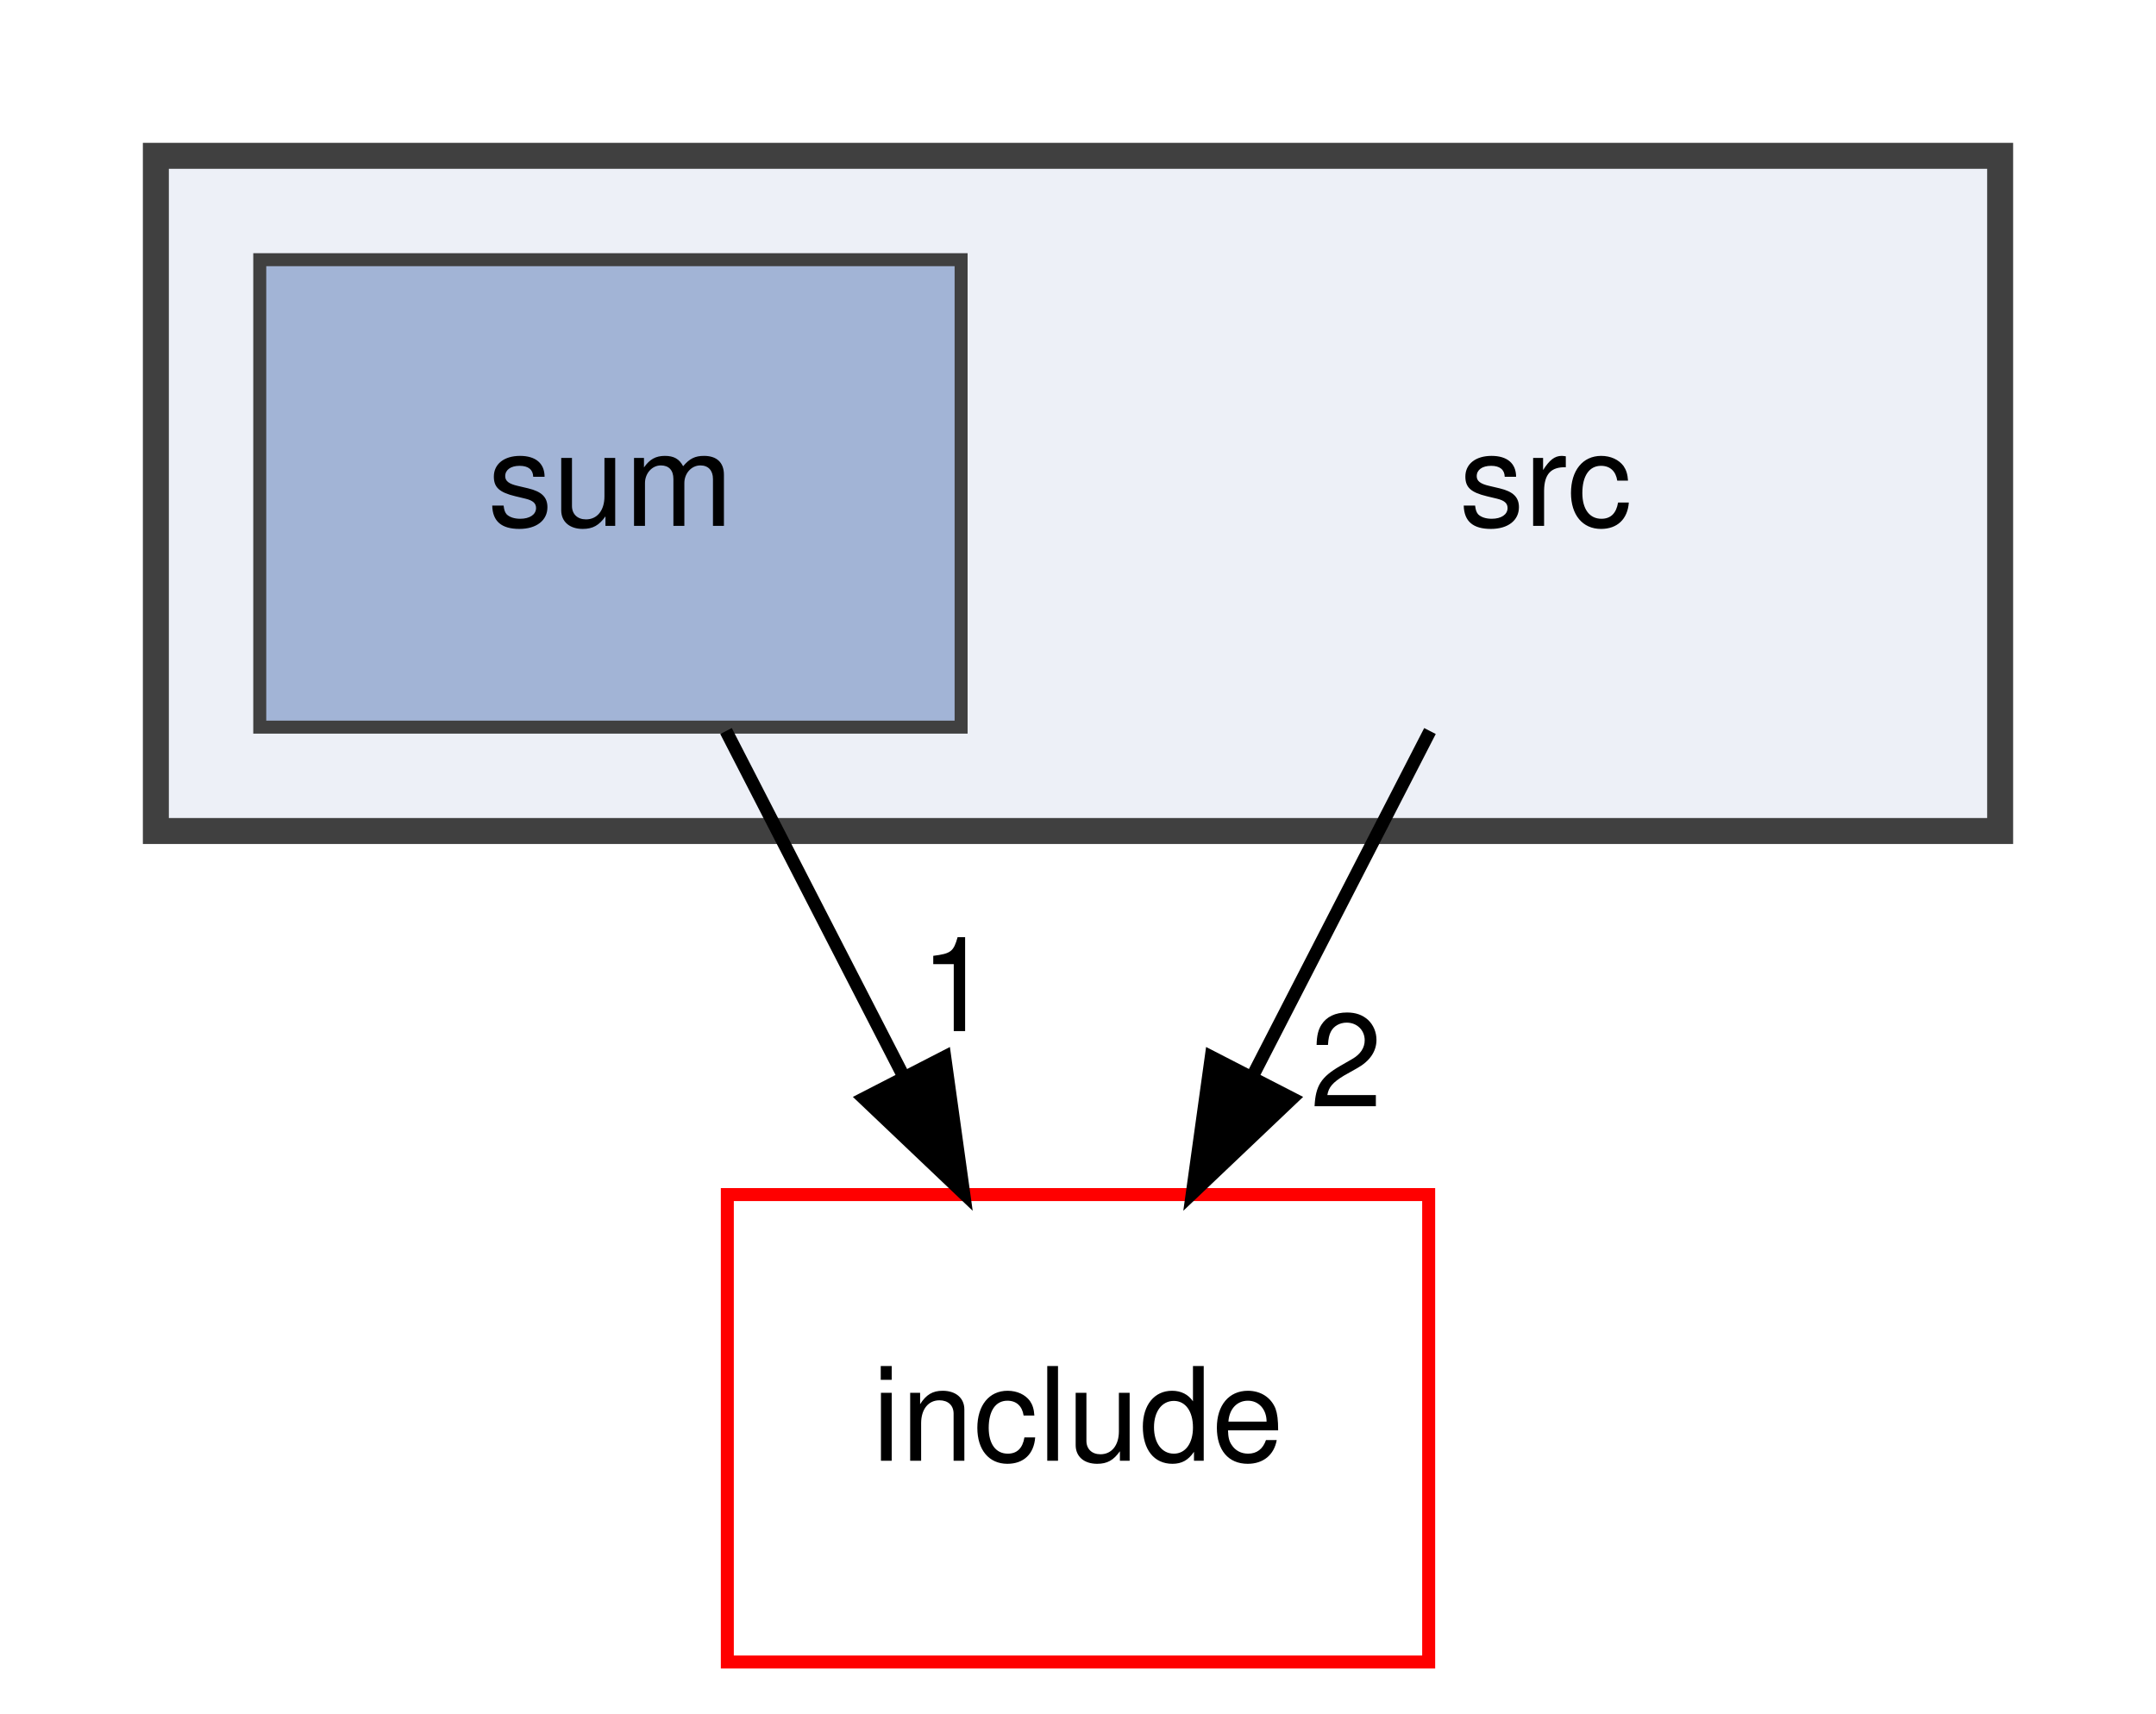
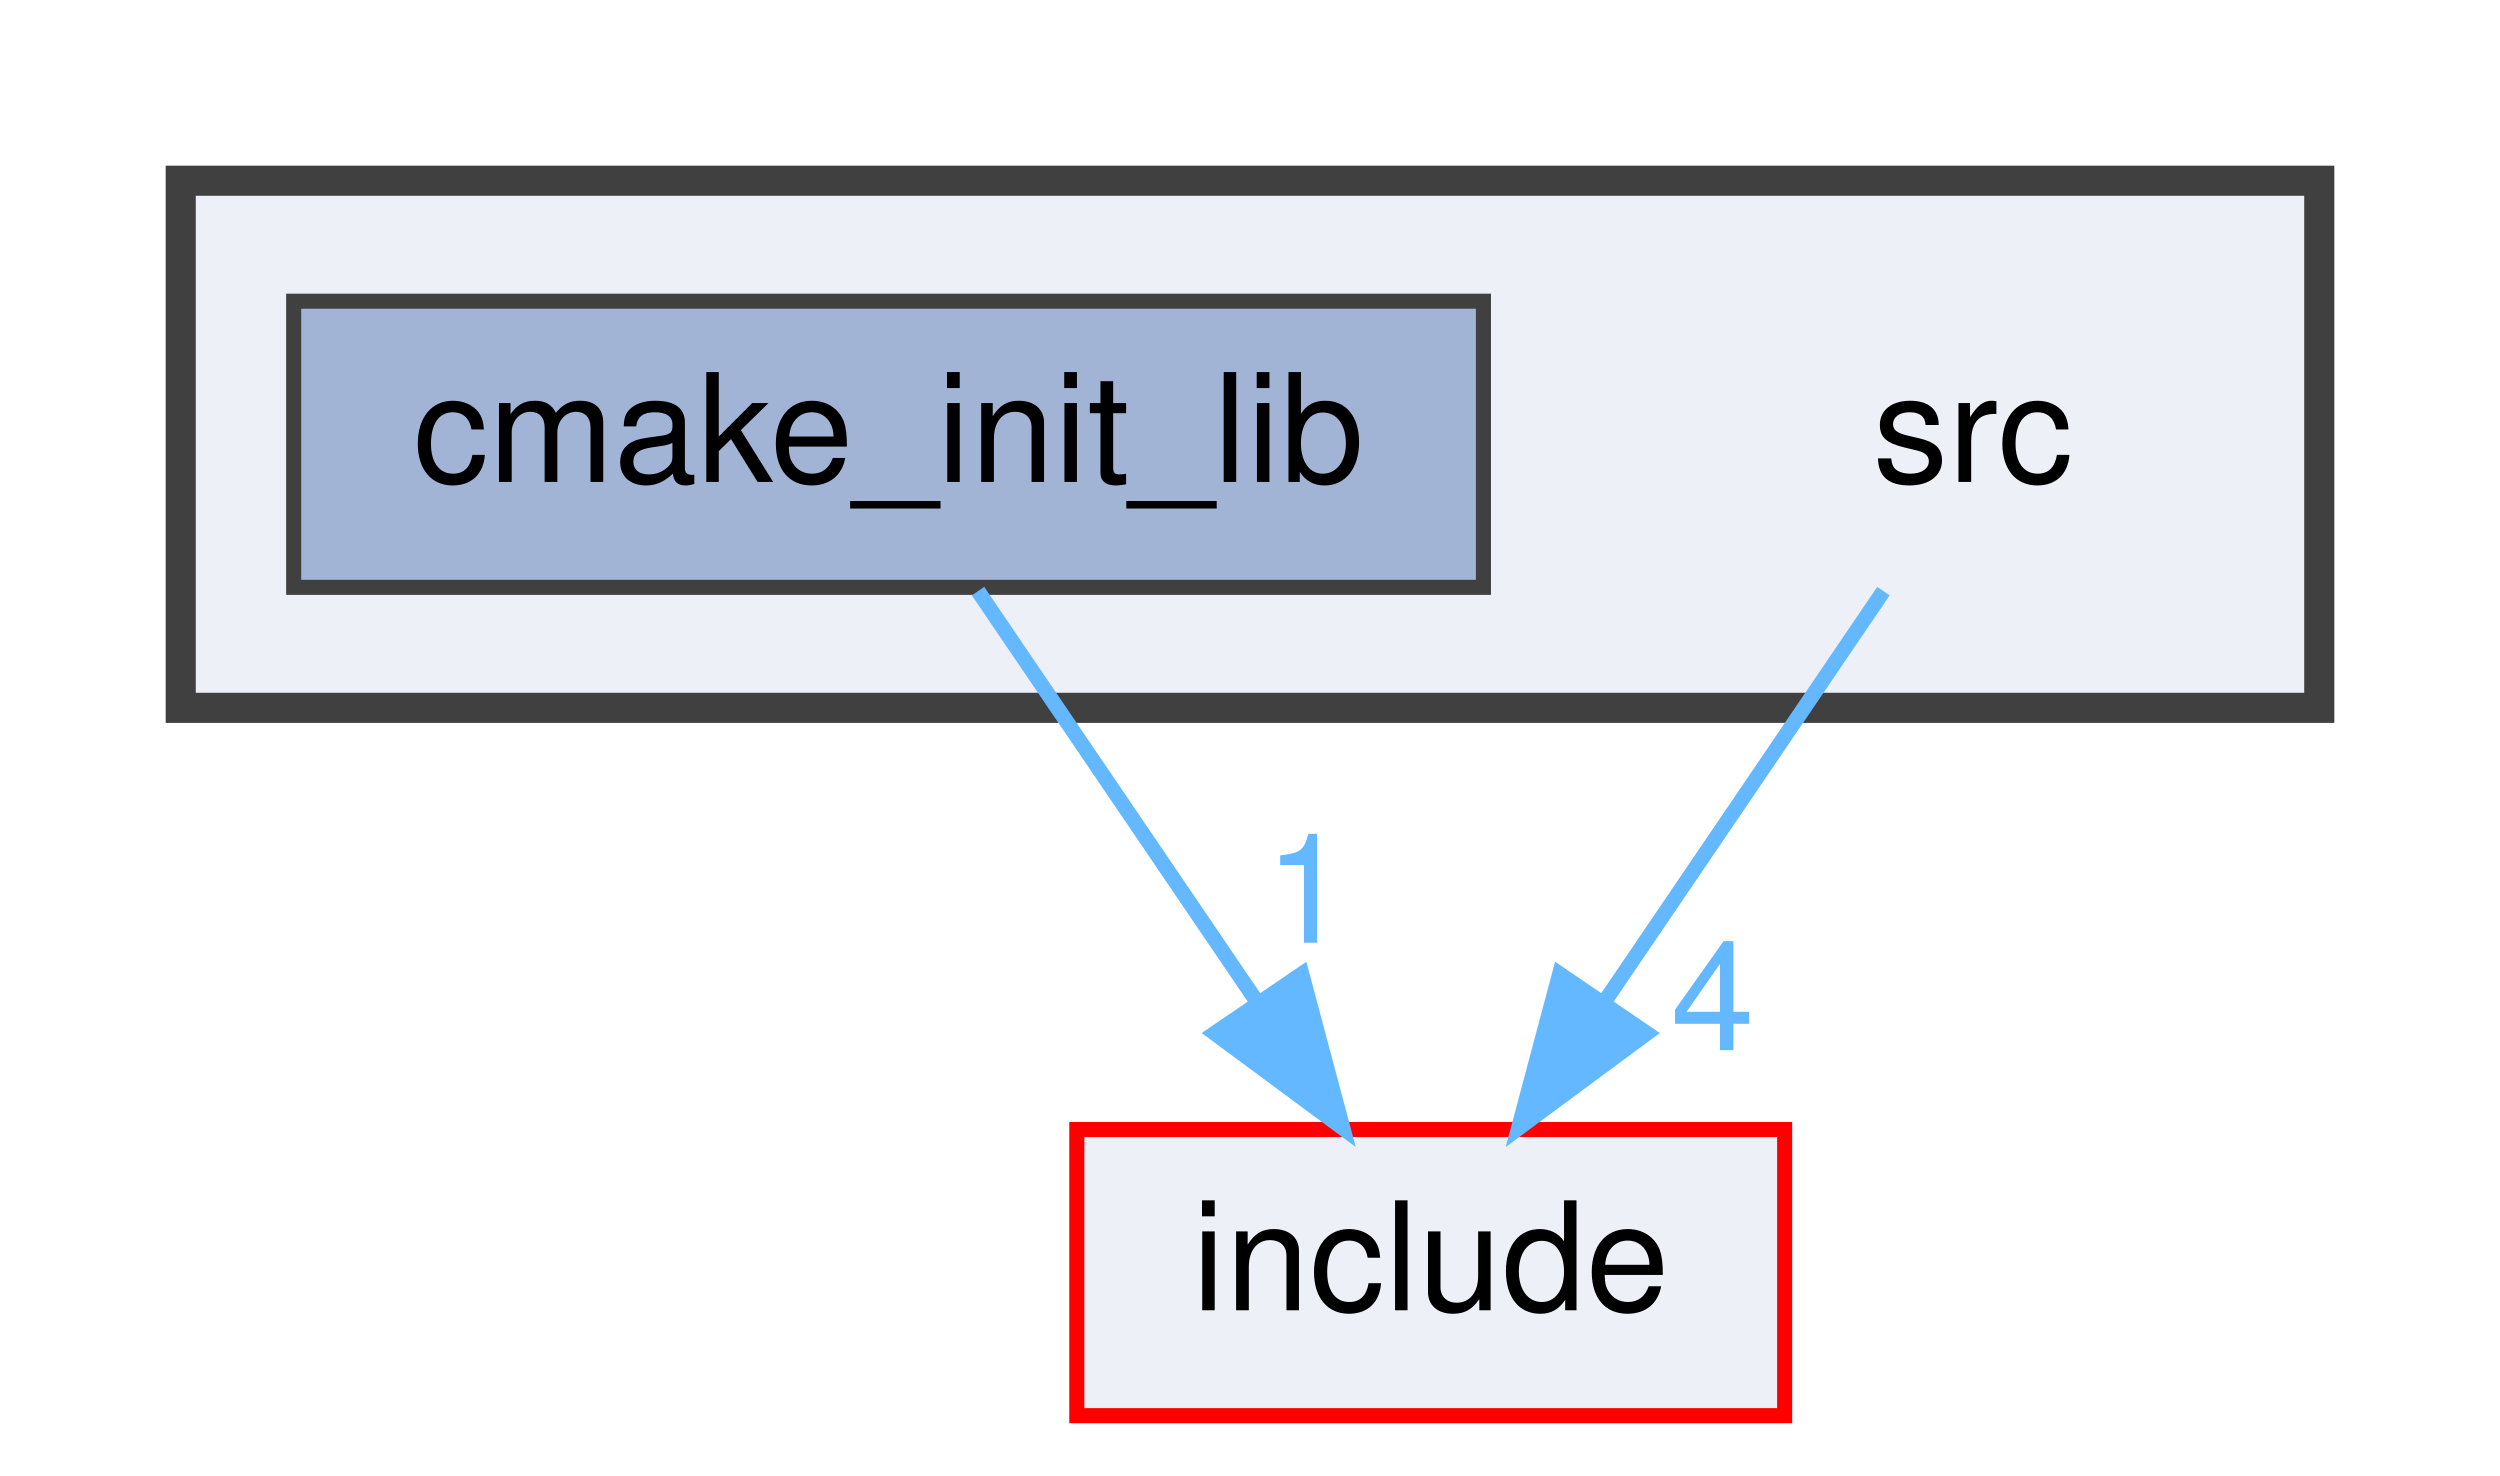
- <svg xmlns="http://www.w3.org/2000/svg" xmlns:xlink="http://www.w3.org/1999/xlink" width="166pt" height="132pt" viewBox="0.00 0.00 166.00 132.00">
-   <g id="graph0" class="graph" transform="scale(1 1) rotate(0) translate(4 128)">
+ <svg xmlns="http://www.w3.org/2000/svg" xmlns:xlink="http://www.w3.org/1999/xlink" width="166pt" height="98pt" viewBox="0.00 0.00 166.00 98.00">
+   <g id="graph0" class="graph" transform="scale(1 1) rotate(0) translate(4 94)">
    <g id="clust1" class="cluster">
      <g id="a_clust1">
        <a xlink:href="dir_68267d1309a1af8e8297ef4c3efbcdba.html" target="_top">
-           <polygon fill="#edf0f7" stroke="#404040" stroke-width="2" points="8,-64 8,-116 150,-116 150,-64 8,-64" />
+           <polygon fill="#edf0f7" stroke="#404040" stroke-width="2" points="8,-47 8,-82 150,-82 150,-47 8,-47" />
        </a>
      </g>
    </g>
    <g id="node1" class="node">
-       <text text-anchor="middle" x="115" y="-87.5" font-family="Helvetica,sans-Serif" font-size="10.00">src</text>
+       <text text-anchor="middle" x="127" y="-62" font-family="Helvetica,sans-Serif" font-size="10.00">src</text>
    </g>
    <g id="node3" class="node">
      <g id="a_node3">
        <a xlink:href="dir_d44c64559bbebec7f509842c48db8b23.html" target="_top" xlink:title="include">
-           <polygon fill="none" stroke="red" points="106,-36 52,-36 52,0 106,0 106,-36" />
-           <text text-anchor="middle" x="79" y="-15.5" font-family="Helvetica,sans-Serif" font-size="10.00">include</text>
+           <polygon fill="#edf0f7" stroke="red" points="114.5,-19 67.5,-19 67.5,0 114.5,0 114.5,-19" />
+           <text text-anchor="middle" x="91" y="-7" font-family="Helvetica,sans-Serif" font-size="10.00">include</text>
        </a>
      </g>
    </g>
    <g id="edge1" class="edge">
-       <path fill="none" stroke="black" d="M106.1,-71.7C102,-63.73 97.05,-54.1 92.51,-45.26" />
-       <polygon fill="black" stroke="black" points="95.48,-43.4 87.8,-36.1 89.26,-46.6 95.48,-43.4" />
+       <path fill="none" stroke="#63b8ff" d="M121.06,-54.75C116.02,-47.34 108.66,-36.5 102.49,-27.41" />
+       <polygon fill="#63b8ff" stroke="#63b8ff" points="105.35,-25.39 96.83,-19.09 99.56,-29.33 105.35,-25.39" />
      <g id="a_edge1-headlabel">
-         <a xlink:href="dir_000001_000000.html" target="_top" xlink:title="2">
-           <text text-anchor="middle" x="99.65" y="-42.79" font-family="Helvetica,sans-Serif" font-size="10.00">2</text>
+         <a xlink:href="dir_000004_000003.html" target="_top" xlink:title="4">
+           <text text-anchor="middle" x="109.72" y="-24.27" font-family="Helvetica,sans-Serif" font-size="10.00" fill="#63b8ff">4</text>
        </a>
      </g>
    </g>
    <g id="node2" class="node">
      <g id="a_node2">
-         <a xlink:href="dir_2659db57624e1508aab95f845f4ea5c7.html" target="_top" xlink:title="sum">
-           <polygon fill="#a2b4d6" stroke="#404040" points="70,-108 16,-108 16,-72 70,-72 70,-108" />
-           <text text-anchor="middle" x="43" y="-87.5" font-family="Helvetica,sans-Serif" font-size="10.00">sum</text>
+         <a xlink:href="dir_26eb01716a0846a647642cc88a7621ab.html" target="_top" xlink:title="cmake_init_lib">
+           <polygon fill="#a2b4d6" stroke="#404040" points="94.5,-74 15.5,-74 15.5,-55 94.5,-55 94.5,-74" />
+           <text text-anchor="middle" x="55" y="-62" font-family="Helvetica,sans-Serif" font-size="10.00">cmake_init_lib</text>
        </a>
      </g>
    </g>
    <g id="edge2" class="edge">
-       <path fill="none" stroke="black" d="M51.9,-71.7C56,-63.73 60.95,-54.1 65.49,-45.26" />
-       <polygon fill="black" stroke="black" points="68.74,-46.6 70.2,-36.1 62.52,-43.4 68.74,-46.6" />
+       <path fill="none" stroke="#63b8ff" d="M60.94,-54.75C65.98,-47.34 73.34,-36.5 79.51,-27.41" />
+       <polygon fill="#63b8ff" stroke="#63b8ff" points="82.44,-29.33 85.17,-19.09 76.65,-25.39 82.44,-29.33" />
      <g id="a_edge2-headlabel">
-         <a xlink:href="dir_000003_000000.html" target="_top" xlink:title="1">
-           <text text-anchor="middle" x="69.62" y="-48.59" font-family="Helvetica,sans-Serif" font-size="10.00">1</text>
+         <a xlink:href="dir_000001_000003.html" target="_top" xlink:title="1">
+           <text text-anchor="middle" x="82.77" y="-31.4" font-family="Helvetica,sans-Serif" font-size="10.00" fill="#63b8ff">1</text>
        </a>
      </g>
    </g>
  </g>
</svg>
